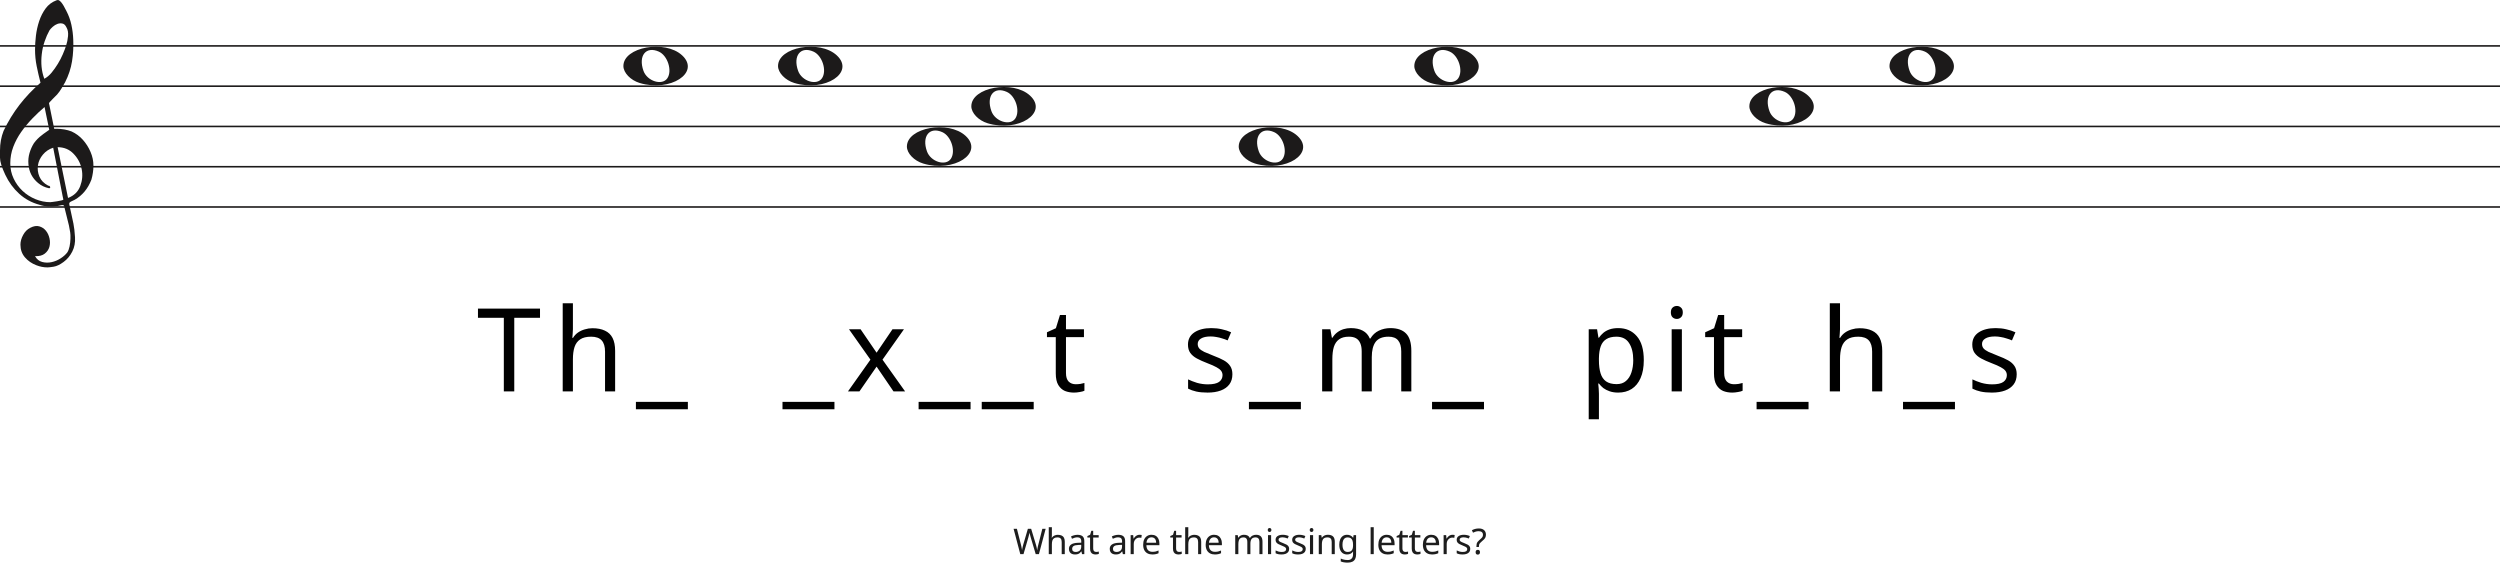
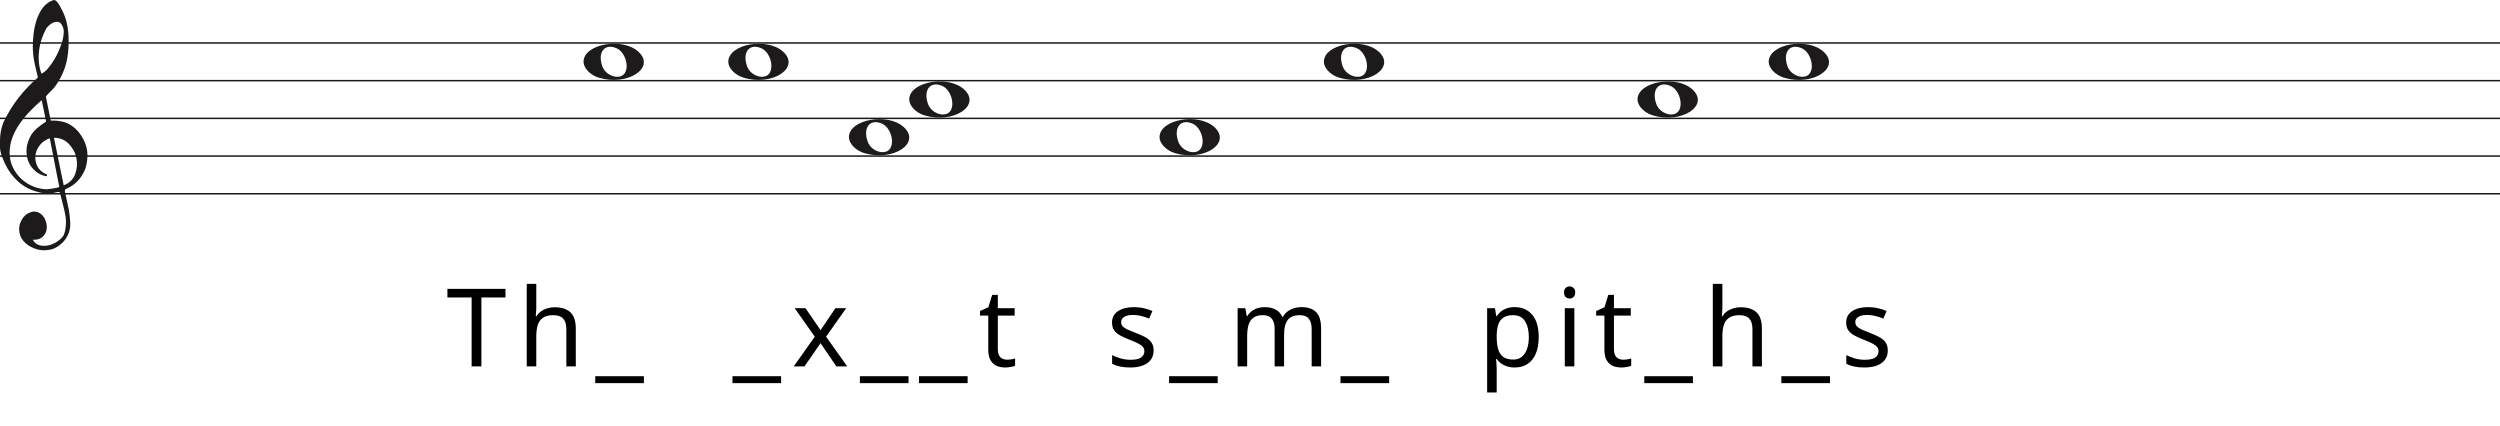
- <svg xmlns="http://www.w3.org/2000/svg" width="1552" height="350" viewBox="0 0 1552 350" fill="none">
-   <line y1="28.5" x2="1552" y2="28.5" stroke="#1C1A1A" />
-   <line y1="53.5" x2="1552" y2="53.5" stroke="#1C1A1A" />
-   <line y1="78.5" x2="1552" y2="78.5" stroke="#1C1A1A" />
-   <line y1="103.5" x2="1552" y2="103.5" stroke="#1C1A1A" />
-   <line y1="128.5" x2="1552" y2="128.5" stroke="#1C1A1A" />
+ <svg xmlns="http://www.w3.org/2000/svg" width="1658" height="282" viewBox="0 0 1658 282" fill="none">
+   <line y1="28.5" x2="1658" y2="28.5" stroke="#1C1A1A" />
+   <line y1="53.5" x2="1658" y2="53.5" stroke="#1C1A1A" />
+   <line y1="78.5" x2="1658" y2="78.5" stroke="#1C1A1A" />
+   <line y1="103.5" x2="1658" y2="103.5" stroke="#1C1A1A" />
+   <line y1="128.5" x2="1658" y2="128.5" stroke="#1C1A1A" />
  <path d="M33.02 91.694C30.445 92.54 28.317 93.969 26.636 95.981C24.955 97.991 23.93 100.188 23.562 102.57C23.195 104.951 23.497 107.306 24.469 109.635C25.441 111.964 27.266 113.843 29.946 115.272C30.576 115.272 30.97 115.537 31.128 116.066C31.285 116.595 31.049 116.859 30.419 116.859C27.844 116.33 25.585 115.245 23.641 113.605C20.016 110.588 18.02 106.698 17.652 101.935C17.442 99.553 17.665 97.251 18.322 95.028C18.979 92.805 19.885 90.767 21.041 88.914C22.459 86.957 24.14 85.263 26.084 83.834C26.189 83.728 26.491 83.49 26.991 83.12C27.49 82.749 27.976 82.405 28.448 82.088C28.921 81.77 29.63 81.267 30.576 80.579L27.66 66.448C25.086 68.618 22.538 71.012 20.016 73.632C17.495 76.252 15.209 79.018 13.16 81.928C11.111 84.84 9.47 87.923 8.235 91.178C7 94.433 6.383 97.859 6.383 101.459C6.383 104.793 7.079 107.929 8.472 110.866C9.864 113.803 11.716 116.357 14.027 118.526C16.339 120.696 19.005 122.403 22.026 123.648C25.047 124.891 28.107 125.513 31.207 125.513C31.312 125.513 31.797 125.46 32.664 125.354C33.532 125.249 34.451 125.116 35.422 124.957C36.395 124.799 37.288 124.626 38.102 124.441C38.916 124.256 39.324 124.057 39.324 123.846L38.85 121.623C36.802 111.197 34.857 101.22 33.02 91.694ZM35.777 91.376L42.239 122.893C45.97 121.464 48.491 119.016 49.804 115.55C51.118 112.083 51.419 108.564 50.71 104.991C50.001 101.419 48.334 98.256 45.706 95.504C43.08 92.751 39.77 91.376 35.777 91.376ZM27.503 48.903C29.131 48.056 30.642 46.786 32.034 45.092C33.426 43.399 34.713 41.586 35.896 39.654C37.077 37.723 38.102 35.751 38.969 33.739C39.836 31.729 40.532 29.903 41.057 28.262C41.635 26.516 42.029 24.557 42.239 22.387C42.449 20.217 42.108 18.392 41.215 16.909C40.585 15.587 39.757 14.819 38.733 14.607C37.708 14.396 36.683 14.475 35.659 14.845C34.635 15.216 33.663 15.811 32.743 16.632C31.824 17.452 31.154 18.18 30.734 18.815C29.578 20.879 28.566 23.181 27.7 25.722C26.833 28.262 26.242 30.895 25.927 33.621C25.611 36.346 25.572 38.966 25.808 41.481C26.045 43.994 26.61 46.469 27.503 48.903ZM25.139 51.364C24.245 47.871 23.457 44.444 22.774 41.083C22.091 37.723 21.75 34.269 21.75 30.723C21.75 28.13 21.934 25.285 22.302 22.189C22.669 19.093 23.339 16.076 24.311 13.138C25.283 10.201 26.623 7.568 28.33 5.24C30.038 2.91 32.309 1.217 35.147 0.158C35.409 0.053 35.672 0 35.934 0C36.302 0 36.736 0.211 37.235 0.635C37.734 1.058 38.26 1.68 38.811 2.501C39.362 3.321 39.849 4.168 40.269 5.041C40.689 5.914 41.004 6.51 41.215 6.828C42.633 9.527 43.67 12.398 44.328 15.441C44.984 18.484 45.365 21.514 45.471 24.53C45.68 29.083 45.431 33.581 44.722 38.027C44.013 42.472 42.581 46.813 40.426 51.046C39.691 52.317 38.943 53.6 38.181 54.897C37.419 56.194 36.513 57.45 35.462 58.667C35.252 58.88 34.871 59.264 34.319 59.819C33.767 60.375 33.203 60.944 32.625 61.526C32.047 62.108 31.535 62.651 31.088 63.153C30.642 63.656 30.419 63.96 30.419 64.067L33.649 79.944C33.67 80.048 35.265 79.944 35.265 79.944C38.348 79.983 41.612 80.486 44.446 81.611C47.178 82.881 49.529 84.627 51.499 86.851C53.469 89.074 55.044 91.574 56.227 94.353C57.409 97.132 58 99.95 58 102.808C58 105.665 57.579 108.577 56.739 111.54C54.585 117.151 51.144 121.305 46.416 124.004C45.89 124.322 45.141 124.68 44.17 125.076C43.198 125.473 42.817 126.095 43.027 126.942C44.288 132.708 45.141 136.676 45.589 138.85C46.035 141.024 46.364 143.829 46.573 147.265C46.783 150.551 46.218 153.507 44.879 156.152C43.539 158.807 41.74 160.961 39.481 162.624C37.222 164.297 35.16 165.269 33.295 165.569C31.429 165.86 30.155 166 29.473 166C27.109 166 24.797 165.549 22.538 164.648C19.754 163.596 17.416 161.983 15.524 159.809C13.633 157.635 12.688 154.99 12.688 151.874C12.688 149.91 13.252 147.897 14.382 145.833C15.511 143.769 16.995 142.286 18.834 141.395C20.883 140.333 22.735 140.042 24.39 140.513C26.045 140.994 27.411 141.895 28.488 143.218C29.565 144.54 30.314 146.143 30.734 148.017C31.154 149.9 31.128 151.653 30.655 153.297C30.182 154.94 29.224 156.332 27.779 157.464C26.334 158.606 24.324 159.117 21.75 159.017C22.801 160.921 24.272 162.123 26.163 162.624C28.054 163.135 29.998 163.165 31.994 162.744C33.991 162.323 35.869 161.542 37.629 160.4C39.389 159.268 40.769 158.035 41.766 156.713C42.397 155.761 42.87 154.519 43.185 152.986C43.5 151.443 43.684 149.85 43.736 148.177C43.789 146.514 43.736 145.212 43.579 144.29C43.421 143.358 43.158 141.915 42.79 139.962C41.215 133.56 40.217 129.533 39.796 127.89C39.586 127.366 39.021 127.193 38.102 127.379C37.182 127.564 36.408 127.736 35.777 127.89C31.259 128.481 27.477 128.21 24.429 127.101C19.701 125.831 15.538 123.568 11.939 120.313C8.34 117.058 5.451 113.115 3.27 108.484C1.09 103.853 0 100.334 0 97.925C0 95.518 0 93.996 0 93.361C0 89.074 0.736 85.051 2.207 81.293C4.991 75.418 8.288 70.02 12.097 65.098C15.905 60.176 20.253 55.598 25.139 51.364Z" fill="#1C1A1A" />
  <path d="M397.097 51.514C391.453 49.805 387 45.161 387 40.984C387 29.16 412.813 24.481 423.473 34.373C435 45.069 416.188 57.295 397.097 51.514H397.097ZM414.315 48.544C417.455 43.829 414.453 34.486 409.013 32.048C401.025 28.467 396.129 34.569 399.456 43.959C401.757 50.453 411.119 53.343 414.315 48.544Z" fill="#1C1A1A" />
  <path d="M573.097 101.514C567.453 99.805 563 95.161 563 90.984C563 79.16 588.813 74.481 599.473 84.373C611 95.069 592.188 107.295 573.097 101.514H573.097ZM590.315 98.544C593.455 93.829 590.453 84.486 585.013 82.048C577.025 78.467 572.129 84.569 575.456 93.959C577.757 100.453 587.119 103.343 590.315 98.544Z" fill="#1C1A1A" />
  <path d="M779.097 101.514C773.453 99.805 769 95.161 769 90.984C769 79.16 794.813 74.481 805.473 84.373C817 95.069 798.188 107.295 779.097 101.514H779.097ZM796.315 98.544C799.455 93.829 796.453 84.486 791.013 82.048C783.025 78.467 778.129 84.569 781.456 93.959C783.757 100.453 793.119 103.343 796.315 98.544Z" fill="#1C1A1A" />
  <path d="M613.097 76.514C607.453 74.805 603 70.161 603 65.984C603 54.16 628.813 49.481 639.473 59.373C651 70.069 632.188 82.295 613.097 76.514H613.097ZM630.315 73.544C633.455 68.829 630.453 59.486 625.013 57.048C617.025 53.467 612.129 59.569 615.456 68.959C617.757 75.453 627.119 78.343 630.315 73.544Z" fill="#1C1A1A" />
  <path d="M1096.1 76.514C1090.45 74.805 1086 70.161 1086 65.984C1086 54.16 1111.81 49.481 1122.47 59.373C1134 70.069 1115.19 82.295 1096.1 76.514H1096.1ZM1113.31 73.544C1116.46 68.829 1113.45 59.486 1108.01 57.048C1100.02 53.467 1095.13 59.569 1098.46 68.959C1100.76 75.453 1110.12 78.343 1113.31 73.544Z" fill="#1C1A1A" />
  <path d="M493.097 51.514C487.453 49.805 483 45.161 483 40.984C483 29.16 508.813 24.481 519.473 34.373C531 45.069 512.188 57.295 493.097 51.514H493.097ZM510.315 48.544C513.455 43.829 510.453 34.486 505.013 32.048C497.025 28.467 492.129 34.569 495.456 43.959C497.757 50.453 507.119 53.343 510.315 48.544Z" fill="#1C1A1A" />
  <path d="M888.097 51.514C882.453 49.805 878 45.161 878 40.984C878 29.16 903.813 24.481 914.473 34.373C926 45.069 907.188 57.295 888.097 51.514H888.097ZM905.315 48.544C908.455 43.829 905.453 34.486 900.013 32.048C892.025 28.467 887.129 34.569 890.456 43.959C892.757 50.453 902.119 53.343 905.315 48.544Z" fill="#1C1A1A" />
  <path d="M1183.1 51.514C1177.45 49.805 1173 45.161 1173 40.984C1173 29.16 1198.81 24.481 1209.47 34.373C1221 45.069 1202.19 57.295 1183.1 51.514H1183.1ZM1200.31 48.544C1203.46 43.829 1200.45 34.486 1195.01 32.048C1187.02 28.467 1182.13 34.569 1185.46 43.959C1187.76 50.453 1197.12 53.343 1200.31 48.544Z" fill="#1C1A1A" />
  <path d="M319.256 243H312.776V197.28H296.72V191.592H335.24V197.28H319.256V243ZM355.664 204.336C355.664 205.248 355.616 206.184 355.52 207.144C355.472 208.104 355.4 208.968 355.304 209.736H355.736C356.552 208.392 357.584 207.288 358.832 206.424C360.08 205.56 361.472 204.912 363.008 204.48C364.544 204 366.128 203.76 367.76 203.76C370.88 203.76 373.472 204.264 375.536 205.272C377.648 206.232 379.232 207.744 380.288 209.808C381.344 211.872 381.872 214.56 381.872 217.872V243H375.608V218.304C375.608 215.184 374.912 212.856 373.52 211.32C372.128 209.784 369.944 209.016 366.968 209.016C364.088 209.016 361.832 209.568 360.2 210.672C358.568 211.728 357.392 213.312 356.672 215.424C356 217.488 355.664 220.032 355.664 223.056V243H349.328V188.28H355.664V204.336ZM427.028 254.088H394.772V249.48H427.028V254.088ZM518.026 254.088H485.77V249.48H518.026V254.088ZM540.37 223.272L527.05 204.408H534.25L544.186 218.952L554.05 204.408H561.178L547.858 223.272L561.898 243H554.698L544.186 227.592L533.53 243H526.402L540.37 223.272ZM602.528 254.088H570.272V249.48H602.528V254.088ZM641.72 254.088H609.464V249.48H641.72V254.088ZM667.808 238.536C668.768 238.536 669.752 238.464 670.76 238.32C671.768 238.128 672.584 237.936 673.208 237.744V242.568C672.536 242.904 671.576 243.168 670.328 243.36C669.08 243.6 667.88 243.72 666.728 243.72C664.712 243.72 662.84 243.384 661.112 242.712C659.432 241.992 658.064 240.768 657.008 239.04C655.952 237.312 655.424 234.888 655.424 231.768V209.304H649.952V206.28L655.496 203.76L658.016 195.552H661.76V204.408H672.92V209.304H661.76V231.624C661.76 233.976 662.312 235.728 663.416 236.88C664.568 237.984 666.032 238.536 667.808 238.536ZM765.07 232.344C765.07 234.84 764.446 236.928 763.198 238.608C761.95 240.288 760.174 241.56 757.87 242.424C755.566 243.288 752.83 243.72 749.662 243.72C746.974 243.72 744.646 243.504 742.678 243.072C740.758 242.64 739.054 242.04 737.566 241.272V235.512C739.102 236.28 740.95 237 743.11 237.672C745.318 238.296 747.55 238.608 749.806 238.608C753.022 238.608 755.35 238.104 756.79 237.096C758.23 236.04 758.95 234.648 758.95 232.92C758.95 231.96 758.686 231.096 758.158 230.328C757.63 229.56 756.67 228.792 755.278 228.024C753.934 227.256 751.99 226.392 749.446 225.432C746.95 224.472 744.814 223.512 743.038 222.552C741.262 221.592 739.894 220.44 738.934 219.096C737.974 217.752 737.494 216.024 737.494 213.912C737.494 210.648 738.814 208.128 741.454 206.352C744.142 204.576 747.646 203.688 751.966 203.688C754.318 203.688 756.502 203.928 758.518 204.408C760.582 204.84 762.502 205.464 764.278 206.28L762.118 211.32C761.062 210.84 759.934 210.432 758.734 210.096C757.582 209.712 756.406 209.424 755.206 209.232C754.006 208.992 752.782 208.872 751.534 208.872C748.942 208.872 746.95 209.304 745.558 210.168C744.214 210.984 743.542 212.112 743.542 213.552C743.542 214.608 743.854 215.52 744.478 216.288C745.102 217.008 746.134 217.728 747.574 218.448C749.062 219.12 751.03 219.936 753.478 220.896C755.926 221.808 758.014 222.744 759.742 223.704C761.47 224.664 762.79 225.84 763.702 227.232C764.614 228.576 765.07 230.28 765.07 232.344ZM807.587 254.088H775.331V249.48H807.587V254.088ZM863.123 203.688C867.491 203.688 870.755 204.816 872.915 207.072C875.075 209.28 876.155 212.88 876.155 217.872V243H869.891V218.16C869.891 215.136 869.243 212.856 867.947 211.32C866.699 209.784 864.731 209.016 862.043 209.016C858.299 209.016 855.611 210.096 853.979 212.256C852.395 214.416 851.603 217.56 851.603 221.688V243H845.339V218.16C845.339 216.144 845.051 214.464 844.475 213.12C843.899 211.728 843.035 210.696 841.883 210.024C840.731 209.352 839.243 209.016 837.419 209.016C834.827 209.016 832.787 209.568 831.299 210.672C829.811 211.728 828.731 213.288 828.059 215.352C827.435 217.416 827.123 219.96 827.123 222.984V243H820.787V204.408H825.899L826.835 209.664H827.195C828.011 208.32 828.995 207.216 830.147 206.352C831.347 205.44 832.667 204.768 834.107 204.336C835.547 203.904 837.035 203.688 838.571 203.688C841.547 203.688 844.019 204.216 845.987 205.272C848.003 206.328 849.467 207.96 850.379 210.168H850.739C852.035 207.96 853.787 206.328 855.995 205.272C858.251 204.216 860.627 203.688 863.123 203.688ZM921.268 254.088H889.012V249.48H921.268V254.088ZM1004.63 203.688C1009.39 203.688 1013.2 205.344 1016.08 208.656C1019.01 211.968 1020.47 216.96 1020.47 223.632C1020.47 228 1019.8 231.696 1018.46 234.72C1017.16 237.696 1015.31 239.952 1012.91 241.488C1010.56 242.976 1007.78 243.72 1004.56 243.72C1002.59 243.72 1000.84 243.456 999.307 242.928C997.771 242.4 996.451 241.728 995.347 240.912C994.291 240.048 993.379 239.112 992.611 238.104H992.179C992.275 238.92 992.371 239.952 992.467 241.2C992.563 242.448 992.611 243.528 992.611 244.44V260.28H986.275V204.408H991.459L992.323 209.664H992.611C993.379 208.56 994.291 207.552 995.347 206.64C996.451 205.728 997.747 205.008 999.235 204.48C1000.77 203.952 1002.57 203.688 1004.63 203.688ZM1003.48 209.016C1000.89 209.016 998.803 209.52 997.219 210.528C995.635 211.488 994.483 212.952 993.763 214.92C993.043 216.888 992.659 219.384 992.611 222.408V223.632C992.611 226.8 992.947 229.488 993.619 231.696C994.291 233.904 995.419 235.584 997.003 236.736C998.635 237.888 1000.84 238.464 1003.63 238.464C1005.98 238.464 1007.9 237.816 1009.39 236.52C1010.92 235.224 1012.05 233.472 1012.77 231.264C1013.54 229.008 1013.92 226.44 1013.92 223.56C1013.92 219.144 1013.06 215.616 1011.33 212.976C1009.65 210.336 1007.03 209.016 1003.48 209.016ZM1044.11 204.408V243H1037.77V204.408H1044.11ZM1041.01 189.936C1041.97 189.936 1042.81 190.272 1043.53 190.944C1044.3 191.568 1044.68 192.576 1044.68 193.968C1044.68 195.312 1044.3 196.32 1043.53 196.992C1042.81 197.664 1041.97 198 1041.01 198C1039.96 198 1039.07 197.664 1038.35 196.992C1037.63 196.32 1037.27 195.312 1037.27 193.968C1037.27 192.576 1037.63 191.568 1038.35 190.944C1039.07 190.272 1039.96 189.936 1041.01 189.936ZM1076.42 238.536C1077.38 238.536 1078.37 238.464 1079.37 238.32C1080.38 238.128 1081.2 237.936 1081.82 237.744V242.568C1081.15 242.904 1080.19 243.168 1078.94 243.36C1077.69 243.6 1076.49 243.72 1075.34 243.72C1073.33 243.72 1071.45 243.384 1069.73 242.712C1068.05 241.992 1066.68 240.768 1065.62 239.04C1064.57 237.312 1064.04 234.888 1064.04 231.768V209.304H1058.57V206.28L1064.11 203.76L1066.63 195.552H1070.37V204.408H1081.53V209.304H1070.37V231.624C1070.37 233.976 1070.93 235.728 1072.03 236.88C1073.18 237.984 1074.65 238.536 1076.42 238.536ZM1122.74 254.088H1090.49V249.48H1122.74V254.088ZM1142.28 204.336C1142.28 205.248 1142.23 206.184 1142.13 207.144C1142.09 208.104 1142.01 208.968 1141.92 209.736H1142.35C1143.17 208.392 1144.2 207.288 1145.45 206.424C1146.69 205.56 1148.09 204.912 1149.62 204.48C1151.16 204 1152.74 203.76 1154.37 203.76C1157.49 203.76 1160.09 204.264 1162.15 205.272C1164.26 206.232 1165.85 207.744 1166.9 209.808C1167.96 211.872 1168.49 214.56 1168.49 217.872V243H1162.22V218.304C1162.22 215.184 1161.53 212.856 1160.13 211.32C1158.74 209.784 1156.56 209.016 1153.58 209.016C1150.7 209.016 1148.45 209.568 1146.81 210.672C1145.18 211.728 1144.01 213.312 1143.29 215.424C1142.61 217.488 1142.28 220.032 1142.28 223.056V243H1135.94V188.28H1142.28V204.336ZM1213.64 254.088H1181.39V249.48H1213.64V254.088ZM1251.97 232.344C1251.97 234.84 1251.35 236.928 1250.1 238.608C1248.85 240.288 1247.07 241.56 1244.77 242.424C1242.47 243.288 1239.73 243.72 1236.56 243.72C1233.87 243.72 1231.55 243.504 1229.58 243.072C1227.66 242.64 1225.95 242.04 1224.47 241.272V235.512C1226 236.28 1227.85 237 1230.01 237.672C1232.22 238.296 1234.45 238.608 1236.71 238.608C1239.92 238.608 1242.25 238.104 1243.69 237.096C1245.13 236.04 1245.85 234.648 1245.85 232.92C1245.85 231.96 1245.59 231.096 1245.06 230.328C1244.53 229.56 1243.57 228.792 1242.18 228.024C1240.83 227.256 1238.89 226.392 1236.35 225.432C1233.85 224.472 1231.71 223.512 1229.94 222.552C1228.16 221.592 1226.79 220.44 1225.83 219.096C1224.87 217.752 1224.39 216.024 1224.39 213.912C1224.39 210.648 1225.71 208.128 1228.35 206.352C1231.04 204.576 1234.55 203.688 1238.87 203.688C1241.22 203.688 1243.4 203.928 1245.42 204.408C1247.48 204.84 1249.4 205.464 1251.18 206.28L1249.02 211.32C1247.96 210.84 1246.83 210.432 1245.63 210.096C1244.48 209.712 1243.31 209.424 1242.11 209.232C1240.91 208.992 1239.68 208.872 1238.43 208.872C1235.84 208.872 1233.85 209.304 1232.46 210.168C1231.11 210.984 1230.44 212.112 1230.44 213.552C1230.44 214.608 1230.75 215.52 1231.38 216.288C1232 217.008 1233.03 217.728 1234.47 218.448C1235.96 219.12 1237.93 219.936 1240.38 220.896C1242.83 221.808 1244.91 222.744 1246.64 223.704C1248.37 224.664 1249.69 225.84 1250.6 227.232C1251.51 228.576 1251.97 230.28 1251.97 232.344Z" fill="black" />
-   <path d="M649.143 328.292L644.963 344H642.961L639.903 333.704C639.815 333.396 639.727 333.081 639.639 332.758C639.551 332.435 639.47 332.127 639.397 331.834C639.323 331.541 639.257 331.291 639.199 331.086C639.155 330.866 639.125 330.705 639.111 330.602C639.096 330.705 639.067 330.866 639.023 331.086C638.993 331.291 638.942 331.541 638.869 331.834C638.795 332.127 638.715 332.443 638.627 332.78C638.553 333.103 638.465 333.433 638.363 333.77L635.393 344H633.391L629.233 328.292H631.301L633.743 337.884C633.831 338.221 633.911 338.559 633.985 338.896C634.058 339.219 634.124 339.541 634.183 339.864C634.256 340.172 634.315 340.473 634.359 340.766C634.403 341.059 634.447 341.345 634.491 341.624C634.535 341.331 634.579 341.03 634.623 340.722C634.681 340.414 634.747 340.099 634.821 339.776C634.894 339.439 634.975 339.101 635.063 338.764C635.151 338.427 635.239 338.097 635.327 337.774L638.099 328.292H640.145L643.027 337.84C643.129 338.177 643.225 338.522 643.313 338.874C643.401 339.211 643.481 339.541 643.555 339.864C643.628 340.187 643.687 340.502 643.731 340.81C643.789 341.103 643.841 341.375 643.885 341.624C643.929 341.257 643.987 340.876 644.061 340.48C644.134 340.069 644.222 339.644 644.325 339.204C644.427 338.764 644.537 338.317 644.655 337.862L647.075 328.292H649.143ZM653.008 332.186C653.008 332.465 652.993 332.751 652.964 333.044C652.949 333.337 652.927 333.601 652.898 333.836H653.03C653.279 333.425 653.594 333.088 653.976 332.824C654.357 332.56 654.782 332.362 655.252 332.23C655.721 332.083 656.205 332.01 656.704 332.01C657.657 332.01 658.449 332.164 659.08 332.472C659.725 332.765 660.209 333.227 660.532 333.858C660.854 334.489 661.016 335.31 661.016 336.322V344H659.102V336.454C659.102 335.501 658.889 334.789 658.464 334.32C658.038 333.851 657.371 333.616 656.462 333.616C655.582 333.616 654.892 333.785 654.394 334.122C653.895 334.445 653.536 334.929 653.316 335.574C653.11 336.205 653.008 336.982 653.008 337.906V344H651.072V327.28H653.008V332.186ZM668.917 332.01C670.355 332.01 671.418 332.325 672.107 332.956C672.797 333.587 673.141 334.591 673.141 335.97V344H671.733L671.359 342.328H671.271C670.934 342.753 670.582 343.113 670.215 343.406C669.863 343.685 669.453 343.89 668.983 344.022C668.529 344.154 667.971 344.22 667.311 344.22C666.607 344.22 665.969 344.095 665.397 343.846C664.84 343.597 664.4 343.215 664.077 342.702C663.755 342.174 663.593 341.514 663.593 340.722C663.593 339.549 664.055 338.647 664.979 338.016C665.903 337.371 667.326 337.019 669.247 336.96L671.249 336.894V336.19C671.249 335.207 671.037 334.525 670.611 334.144C670.186 333.763 669.585 333.572 668.807 333.572C668.191 333.572 667.605 333.667 667.047 333.858C666.49 334.034 665.969 334.239 665.485 334.474L664.891 333.022C665.405 332.743 666.013 332.509 666.717 332.318C667.421 332.113 668.155 332.01 668.917 332.01ZM669.489 338.302C668.023 338.361 667.003 338.595 666.431 339.006C665.874 339.417 665.595 339.996 665.595 340.744C665.595 341.404 665.793 341.888 666.189 342.196C666.6 342.504 667.121 342.658 667.751 342.658C668.749 342.658 669.577 342.387 670.237 341.844C670.897 341.287 671.227 340.436 671.227 339.292V338.236L669.489 338.302ZM680.501 342.636C680.795 342.636 681.095 342.614 681.403 342.57C681.711 342.511 681.961 342.453 682.151 342.394V343.868C681.946 343.971 681.653 344.051 681.271 344.11C680.89 344.183 680.523 344.22 680.171 344.22C679.555 344.22 678.983 344.117 678.455 343.912C677.942 343.692 677.524 343.318 677.201 342.79C676.879 342.262 676.717 341.521 676.717 340.568V333.704H675.045V332.78L676.739 332.01L677.509 329.502H678.653V332.208H682.063V333.704H678.653V340.524C678.653 341.243 678.822 341.778 679.159 342.13C679.511 342.467 679.959 342.636 680.501 342.636ZM694.254 332.01C695.691 332.01 696.754 332.325 697.444 332.956C698.133 333.587 698.478 334.591 698.478 335.97V344H697.07L696.696 342.328H696.608C696.27 342.753 695.918 343.113 695.552 343.406C695.2 343.685 694.789 343.89 694.32 344.022C693.865 344.154 693.308 344.22 692.648 344.22C691.944 344.22 691.306 344.095 690.734 343.846C690.176 343.597 689.736 343.215 689.414 342.702C689.091 342.174 688.93 341.514 688.93 340.722C688.93 339.549 689.392 338.647 690.316 338.016C691.24 337.371 692.662 337.019 694.584 336.96L696.586 336.894V336.19C696.586 335.207 696.373 334.525 695.948 334.144C695.522 333.763 694.921 333.572 694.144 333.572C693.528 333.572 692.941 333.667 692.384 333.858C691.826 334.034 691.306 334.239 690.822 334.474L690.228 333.022C690.741 332.743 691.35 332.509 692.054 332.318C692.758 332.113 693.491 332.01 694.254 332.01ZM694.826 338.302C693.359 338.361 692.34 338.595 691.768 339.006C691.21 339.417 690.932 339.996 690.932 340.744C690.932 341.404 691.13 341.888 691.526 342.196C691.936 342.504 692.457 342.658 693.088 342.658C694.085 342.658 694.914 342.387 695.574 341.844C696.234 341.287 696.564 340.436 696.564 339.292V338.236L694.826 338.302ZM707.4 331.988C707.62 331.988 707.854 332.003 708.104 332.032C708.368 332.047 708.595 332.076 708.786 332.12L708.544 333.902C708.353 333.858 708.14 333.821 707.906 333.792C707.686 333.763 707.473 333.748 707.268 333.748C706.813 333.748 706.38 333.843 705.97 334.034C705.559 334.225 705.192 334.496 704.87 334.848C704.547 335.185 704.29 335.596 704.1 336.08C703.924 336.564 703.836 337.107 703.836 337.708V344H701.9V332.208H703.484L703.704 334.364H703.792C704.041 333.924 704.342 333.528 704.694 333.176C705.046 332.809 705.449 332.523 705.904 332.318C706.358 332.098 706.857 331.988 707.4 331.988ZM714.892 331.988C715.904 331.988 716.769 332.208 717.488 332.648C718.221 333.088 718.778 333.711 719.16 334.518C719.556 335.31 719.754 336.241 719.754 337.312V338.478H711.68C711.709 339.813 712.046 340.832 712.692 341.536C713.352 342.225 714.268 342.57 715.442 342.57C716.19 342.57 716.85 342.504 717.422 342.372C718.008 342.225 718.61 342.02 719.226 341.756V343.45C718.624 343.714 718.03 343.905 717.444 344.022C716.857 344.154 716.16 344.22 715.354 344.22C714.239 344.22 713.249 343.993 712.384 343.538C711.533 343.083 710.866 342.409 710.382 341.514C709.912 340.605 709.678 339.497 709.678 338.192C709.678 336.901 709.89 335.794 710.316 334.87C710.756 333.946 711.364 333.235 712.142 332.736C712.934 332.237 713.85 331.988 714.892 331.988ZM714.87 333.572C713.946 333.572 713.212 333.873 712.67 334.474C712.142 335.061 711.826 335.882 711.724 336.938H717.73C717.73 336.263 717.627 335.677 717.422 335.178C717.216 334.679 716.901 334.291 716.476 334.012C716.065 333.719 715.53 333.572 714.87 333.572ZM731.969 342.636C732.262 342.636 732.563 342.614 732.871 342.57C733.179 342.511 733.428 342.453 733.619 342.394V343.868C733.413 343.971 733.12 344.051 732.739 344.11C732.357 344.183 731.991 344.22 731.639 344.22C731.023 344.22 730.451 344.117 729.923 343.912C729.409 343.692 728.991 343.318 728.669 342.79C728.346 342.262 728.185 341.521 728.185 340.568V333.704H726.513V332.78L728.207 332.01L728.977 329.502H730.121V332.208H733.531V333.704H730.121V340.524C730.121 341.243 730.289 341.778 730.627 342.13C730.979 342.467 731.426 342.636 731.969 342.636ZM737.696 332.186C737.696 332.465 737.681 332.751 737.652 333.044C737.637 333.337 737.615 333.601 737.586 333.836H737.718C737.967 333.425 738.282 333.088 738.664 332.824C739.045 332.56 739.47 332.362 739.94 332.23C740.409 332.083 740.893 332.01 741.392 332.01C742.345 332.01 743.137 332.164 743.768 332.472C744.413 332.765 744.897 333.227 745.22 333.858C745.542 334.489 745.704 335.31 745.704 336.322V344H743.79V336.454C743.79 335.501 743.577 334.789 743.152 334.32C742.726 333.851 742.059 333.616 741.15 333.616C740.27 333.616 739.58 333.785 739.082 334.122C738.583 334.445 738.224 334.929 738.004 335.574C737.798 336.205 737.696 336.982 737.696 337.906V344H735.76V327.28H737.696V332.186ZM753.693 331.988C754.705 331.988 755.571 332.208 756.289 332.648C757.023 333.088 757.58 333.711 757.961 334.518C758.357 335.31 758.555 336.241 758.555 337.312V338.478H750.481C750.511 339.813 750.848 340.832 751.493 341.536C752.153 342.225 753.07 342.57 754.243 342.57C754.991 342.57 755.651 342.504 756.223 342.372C756.81 342.225 757.411 342.02 758.027 341.756V343.45C757.426 343.714 756.832 343.905 756.245 344.022C755.659 344.154 754.962 344.22 754.155 344.22C753.041 344.22 752.051 343.993 751.185 343.538C750.335 343.083 749.667 342.409 749.183 341.514C748.714 340.605 748.479 339.497 748.479 338.192C748.479 336.901 748.692 335.794 749.117 334.87C749.557 333.946 750.166 333.235 750.943 332.736C751.735 332.237 752.652 331.988 753.693 331.988ZM753.671 333.572C752.747 333.572 752.014 333.873 751.471 334.474C750.943 335.061 750.628 335.882 750.525 336.938H756.531C756.531 336.263 756.429 335.677 756.223 335.178C756.018 334.679 755.703 334.291 755.277 334.012C754.867 333.719 754.331 333.572 753.671 333.572ZM779.768 331.988C781.103 331.988 782.1 332.333 782.76 333.022C783.42 333.697 783.75 334.797 783.75 336.322V344H781.836V336.41C781.836 335.486 781.638 334.789 781.242 334.32C780.861 333.851 780.26 333.616 779.438 333.616C778.294 333.616 777.473 333.946 776.974 334.606C776.49 335.266 776.248 336.227 776.248 337.488V344H774.334V336.41C774.334 335.794 774.246 335.281 774.07 334.87C773.894 334.445 773.63 334.129 773.278 333.924C772.926 333.719 772.472 333.616 771.914 333.616C771.122 333.616 770.499 333.785 770.044 334.122C769.59 334.445 769.26 334.921 769.054 335.552C768.864 336.183 768.768 336.96 768.768 337.884V344H766.832V332.208H768.394L768.68 333.814H768.79C769.04 333.403 769.34 333.066 769.692 332.802C770.059 332.523 770.462 332.318 770.902 332.186C771.342 332.054 771.797 331.988 772.266 331.988C773.176 331.988 773.931 332.149 774.532 332.472C775.148 332.795 775.596 333.293 775.874 333.968H775.984C776.38 333.293 776.916 332.795 777.59 332.472C778.28 332.149 779.006 331.988 779.768 331.988ZM789.109 332.208V344H787.173V332.208H789.109ZM788.163 327.786C788.456 327.786 788.713 327.889 788.933 328.094C789.167 328.285 789.285 328.593 789.285 329.018C789.285 329.429 789.167 329.737 788.933 329.942C788.713 330.147 788.456 330.25 788.163 330.25C787.84 330.25 787.569 330.147 787.349 329.942C787.129 329.737 787.019 329.429 787.019 329.018C787.019 328.593 787.129 328.285 787.349 328.094C787.569 327.889 787.84 327.786 788.163 327.786ZM800.303 340.744C800.303 341.507 800.112 342.145 799.731 342.658C799.349 343.171 798.807 343.56 798.103 343.824C797.399 344.088 796.563 344.22 795.595 344.22C794.773 344.22 794.062 344.154 793.461 344.022C792.874 343.89 792.353 343.707 791.899 343.472V341.712C792.368 341.947 792.933 342.167 793.593 342.372C794.267 342.563 794.949 342.658 795.639 342.658C796.621 342.658 797.333 342.504 797.773 342.196C798.213 341.873 798.433 341.448 798.433 340.92C798.433 340.627 798.352 340.363 798.191 340.128C798.029 339.893 797.736 339.659 797.311 339.424C796.9 339.189 796.306 338.925 795.529 338.632C794.766 338.339 794.113 338.045 793.571 337.752C793.028 337.459 792.61 337.107 792.317 336.696C792.023 336.285 791.877 335.757 791.877 335.112C791.877 334.115 792.28 333.345 793.087 332.802C793.908 332.259 794.979 331.988 796.299 331.988C797.017 331.988 797.685 332.061 798.301 332.208C798.931 332.34 799.518 332.531 800.061 332.78L799.401 334.32C799.078 334.173 798.733 334.049 798.367 333.946C798.015 333.829 797.655 333.741 797.289 333.682C796.922 333.609 796.548 333.572 796.167 333.572C795.375 333.572 794.766 333.704 794.341 333.968C793.93 334.217 793.725 334.562 793.725 335.002C793.725 335.325 793.82 335.603 794.011 335.838C794.201 336.058 794.517 336.278 794.957 336.498C795.411 336.703 796.013 336.953 796.761 337.246C797.509 337.525 798.147 337.811 798.675 338.104C799.203 338.397 799.606 338.757 799.885 339.182C800.163 339.593 800.303 340.113 800.303 340.744ZM810.61 340.744C810.61 341.507 810.419 342.145 810.038 342.658C809.657 343.171 809.114 343.56 808.41 343.824C807.706 344.088 806.87 344.22 805.902 344.22C805.081 344.22 804.369 344.154 803.768 344.022C803.181 343.89 802.661 343.707 802.206 343.472V341.712C802.675 341.947 803.24 342.167 803.9 342.372C804.575 342.563 805.257 342.658 805.946 342.658C806.929 342.658 807.64 342.504 808.08 342.196C808.52 341.873 808.74 341.448 808.74 340.92C808.74 340.627 808.659 340.363 808.498 340.128C808.337 339.893 808.043 339.659 807.618 339.424C807.207 339.189 806.613 338.925 805.836 338.632C805.073 338.339 804.421 338.045 803.878 337.752C803.335 337.459 802.917 337.107 802.624 336.696C802.331 336.285 802.184 335.757 802.184 335.112C802.184 334.115 802.587 333.345 803.394 332.802C804.215 332.259 805.286 331.988 806.606 331.988C807.325 331.988 807.992 332.061 808.608 332.208C809.239 332.34 809.825 332.531 810.368 332.78L809.708 334.32C809.385 334.173 809.041 334.049 808.674 333.946C808.322 333.829 807.963 333.741 807.596 333.682C807.229 333.609 806.855 333.572 806.474 333.572C805.682 333.572 805.073 333.704 804.648 333.968C804.237 334.217 804.032 334.562 804.032 335.002C804.032 335.325 804.127 335.603 804.318 335.838C804.509 336.058 804.824 336.278 805.264 336.498C805.719 336.703 806.32 336.953 807.068 337.246C807.816 337.525 808.454 337.811 808.982 338.104C809.51 338.397 809.913 338.757 810.192 339.182C810.471 339.593 810.61 340.113 810.61 340.744ZM815.175 332.208V344H813.239V332.208H815.175ZM814.229 327.786C814.523 327.786 814.779 327.889 814.999 328.094C815.234 328.285 815.351 328.593 815.351 329.018C815.351 329.429 815.234 329.737 814.999 329.942C814.779 330.147 814.523 330.25 814.229 330.25C813.907 330.25 813.635 330.147 813.415 329.942C813.195 329.737 813.085 329.429 813.085 329.018C813.085 328.593 813.195 328.285 813.415 328.094C813.635 327.889 813.907 327.786 814.229 327.786ZM824.367 331.988C825.775 331.988 826.839 332.333 827.557 333.022C828.276 333.697 828.635 334.797 828.635 336.322V344H826.721V336.454C826.721 335.501 826.509 334.789 826.083 334.32C825.658 333.851 824.991 333.616 824.081 333.616C822.776 333.616 821.874 333.983 821.375 334.716C820.877 335.449 820.627 336.505 820.627 337.884V344H818.691V332.208H820.253L820.539 333.814H820.649C820.913 333.403 821.236 333.066 821.617 332.802C822.013 332.523 822.446 332.318 822.915 332.186C823.385 332.054 823.869 331.988 824.367 331.988ZM836.251 331.988C837.028 331.988 837.725 332.135 838.341 332.428C838.971 332.721 839.507 333.169 839.947 333.77H840.057L840.321 332.208H841.861V344.198C841.861 345.313 841.67 346.244 841.289 346.992C840.907 347.755 840.328 348.327 839.551 348.708C838.773 349.089 837.783 349.28 836.581 349.28C835.73 349.28 834.945 349.214 834.227 349.082C833.523 348.965 832.892 348.781 832.335 348.532V346.75C832.716 346.941 833.134 347.102 833.589 347.234C834.043 347.381 834.535 347.491 835.063 347.564C835.591 347.637 836.133 347.674 836.691 347.674C837.703 347.674 838.495 347.373 839.067 346.772C839.653 346.185 839.947 345.379 839.947 344.352V343.89C839.947 343.714 839.954 343.465 839.969 343.142C839.983 342.805 839.998 342.57 840.013 342.438H839.925C839.514 343.039 839.001 343.487 838.385 343.78C837.783 344.073 837.079 344.22 836.273 344.22C834.747 344.22 833.552 343.685 832.687 342.614C831.836 341.543 831.411 340.047 831.411 338.126C831.411 336.865 831.601 335.779 831.983 334.87C832.379 333.946 832.936 333.235 833.655 332.736C834.373 332.237 835.239 331.988 836.251 331.988ZM836.515 333.616C835.855 333.616 835.29 333.792 834.821 334.144C834.366 334.496 834.014 335.009 833.765 335.684C833.53 336.359 833.413 337.18 833.413 338.148C833.413 339.6 833.677 340.715 834.205 341.492C834.747 342.255 835.532 342.636 836.559 342.636C837.16 342.636 837.673 342.563 838.099 342.416C838.524 342.255 838.876 342.013 839.155 341.69C839.433 341.353 839.639 340.927 839.771 340.414C839.903 339.901 839.969 339.292 839.969 338.588V338.126C839.969 337.055 839.844 336.19 839.595 335.53C839.36 334.87 838.986 334.386 838.473 334.078C837.959 333.77 837.307 333.616 836.515 333.616ZM852.817 344H850.881V327.28H852.817V344ZM860.887 331.988C861.899 331.988 862.764 332.208 863.483 332.648C864.216 333.088 864.773 333.711 865.155 334.518C865.551 335.31 865.749 336.241 865.749 337.312V338.478H857.675C857.704 339.813 858.041 340.832 858.687 341.536C859.347 342.225 860.263 342.57 861.437 342.57C862.185 342.57 862.845 342.504 863.417 342.372C864.003 342.225 864.605 342.02 865.221 341.756V343.45C864.619 343.714 864.025 343.905 863.439 344.022C862.852 344.154 862.155 344.22 861.349 344.22C860.234 344.22 859.244 343.993 858.379 343.538C857.528 343.083 856.861 342.409 856.377 341.514C855.907 340.605 855.673 339.497 855.673 338.192C855.673 336.901 855.885 335.794 856.311 334.87C856.751 333.946 857.359 333.235 858.137 332.736C858.929 332.237 859.845 331.988 860.887 331.988ZM860.865 333.572C859.941 333.572 859.207 333.873 858.665 334.474C858.137 335.061 857.821 335.882 857.719 336.938H863.725C863.725 336.263 863.622 335.677 863.417 335.178C863.211 334.679 862.896 334.291 862.471 334.012C862.06 333.719 861.525 333.572 860.865 333.572ZM872.469 342.636C872.762 342.636 873.063 342.614 873.371 342.57C873.679 342.511 873.928 342.453 874.119 342.394V343.868C873.913 343.971 873.62 344.051 873.239 344.11C872.857 344.183 872.491 344.22 872.139 344.22C871.523 344.22 870.951 344.117 870.423 343.912C869.909 343.692 869.491 343.318 869.169 342.79C868.846 342.262 868.685 341.521 868.685 340.568V333.704H867.013V332.78L868.707 332.01L869.477 329.502H870.621V332.208H874.031V333.704H870.621V340.524C870.621 341.243 870.789 341.778 871.127 342.13C871.479 342.467 871.926 342.636 872.469 342.636ZM880.198 342.636C880.491 342.636 880.792 342.614 881.1 342.57C881.408 342.511 881.657 342.453 881.848 342.394V343.868C881.642 343.971 881.349 344.051 880.968 344.11C880.586 344.183 880.22 344.22 879.868 344.22C879.252 344.22 878.68 344.117 878.152 343.912C877.638 343.692 877.22 343.318 876.898 342.79C876.575 342.262 876.414 341.521 876.414 340.568V333.704H874.742V332.78L876.436 332.01L877.206 329.502H878.35V332.208H881.76V333.704H878.35V340.524C878.35 341.243 878.518 341.778 878.856 342.13C879.208 342.467 879.655 342.636 880.198 342.636ZM888.543 331.988C889.555 331.988 890.42 332.208 891.139 332.648C891.872 333.088 892.43 333.711 892.811 334.518C893.207 335.31 893.405 336.241 893.405 337.312V338.478H885.331C885.36 339.813 885.698 340.832 886.343 341.536C887.003 342.225 887.92 342.57 889.093 342.57C889.841 342.57 890.501 342.504 891.073 342.372C891.66 342.225 892.261 342.02 892.877 341.756V343.45C892.276 343.714 891.682 343.905 891.095 344.022C890.508 344.154 889.812 344.22 889.005 344.22C887.89 344.22 886.9 343.993 886.035 343.538C885.184 343.083 884.517 342.409 884.033 341.514C883.564 340.605 883.329 339.497 883.329 338.192C883.329 336.901 883.542 335.794 883.967 334.87C884.407 333.946 885.016 333.235 885.793 332.736C886.585 332.237 887.502 331.988 888.543 331.988ZM888.521 333.572C887.597 333.572 886.864 333.873 886.321 334.474C885.793 335.061 885.478 335.882 885.375 336.938H891.381C891.381 336.263 891.278 335.677 891.073 335.178C890.868 334.679 890.552 334.291 890.127 334.012C889.716 333.719 889.181 333.572 888.521 333.572ZM901.687 331.988C901.907 331.988 902.142 332.003 902.391 332.032C902.655 332.047 902.882 332.076 903.073 332.12L902.831 333.902C902.64 333.858 902.428 333.821 902.193 333.792C901.973 333.763 901.76 333.748 901.555 333.748C901.1 333.748 900.668 333.843 900.257 334.034C899.846 334.225 899.48 334.496 899.157 334.848C898.834 335.185 898.578 335.596 898.387 336.08C898.211 336.564 898.123 337.107 898.123 337.708V344H896.187V332.208H897.771L897.991 334.364H898.079C898.328 333.924 898.629 333.528 898.981 333.176C899.333 332.809 899.736 332.523 900.191 332.318C900.646 332.098 901.144 331.988 901.687 331.988ZM912.733 340.744C912.733 341.507 912.542 342.145 912.161 342.658C911.78 343.171 911.237 343.56 910.533 343.824C909.829 344.088 908.993 344.22 908.025 344.22C907.204 344.22 906.492 344.154 905.891 344.022C905.304 343.89 904.784 343.707 904.329 343.472V341.712C904.798 341.947 905.363 342.167 906.023 342.372C906.698 342.563 907.38 342.658 908.069 342.658C909.052 342.658 909.763 342.504 910.203 342.196C910.643 341.873 910.863 341.448 910.863 340.92C910.863 340.627 910.782 340.363 910.621 340.128C910.46 339.893 910.166 339.659 909.741 339.424C909.33 339.189 908.736 338.925 907.959 338.632C907.196 338.339 906.544 338.045 906.001 337.752C905.458 337.459 905.04 337.107 904.747 336.696C904.454 336.285 904.307 335.757 904.307 335.112C904.307 334.115 904.71 333.345 905.517 332.802C906.338 332.259 907.409 331.988 908.729 331.988C909.448 331.988 910.115 332.061 910.731 332.208C911.362 332.34 911.948 332.531 912.491 332.78L911.831 334.32C911.508 334.173 911.164 334.049 910.797 333.946C910.445 333.829 910.086 333.741 909.719 333.682C909.352 333.609 908.978 333.572 908.597 333.572C907.805 333.572 907.196 333.704 906.771 333.968C906.36 334.217 906.155 334.562 906.155 335.002C906.155 335.325 906.25 335.603 906.441 335.838C906.632 336.058 906.947 336.278 907.387 336.498C907.842 336.703 908.443 336.953 909.191 337.246C909.939 337.525 910.577 337.811 911.105 338.104C911.633 338.397 912.036 338.757 912.315 339.182C912.594 339.593 912.733 340.113 912.733 340.744ZM916.572 338.984C916.572 338.427 916.624 337.95 916.726 337.554C916.844 337.143 917.034 336.755 917.298 336.388C917.577 336.021 917.951 335.64 918.42 335.244C918.992 334.76 919.432 334.357 919.74 334.034C920.063 333.711 920.29 333.396 920.422 333.088C920.554 332.78 920.62 332.406 920.62 331.966C920.62 331.262 920.393 330.719 919.938 330.338C919.484 329.957 918.824 329.766 917.958 329.766C917.24 329.766 916.602 329.861 916.044 330.052C915.487 330.228 914.952 330.441 914.438 330.69L913.756 329.15C914.343 328.842 914.988 328.585 915.692 328.38C916.411 328.175 917.21 328.072 918.09 328.072C919.484 328.072 920.562 328.417 921.324 329.106C922.087 329.795 922.468 330.734 922.468 331.922C922.468 332.582 922.358 333.147 922.138 333.616C921.933 334.071 921.632 334.496 921.236 334.892C920.855 335.273 920.4 335.684 919.872 336.124C919.388 336.535 919.014 336.894 918.75 337.202C918.501 337.51 918.332 337.818 918.244 338.126C918.156 338.419 918.112 338.779 918.112 339.204V339.578H916.572V338.984ZM916.066 342.812C916.066 342.269 916.191 341.888 916.44 341.668C916.704 341.448 917.034 341.338 917.43 341.338C917.797 341.338 918.112 341.448 918.376 341.668C918.64 341.888 918.772 342.269 918.772 342.812C918.772 343.34 918.64 343.721 918.376 343.956C918.112 344.191 917.797 344.308 917.43 344.308C917.034 344.308 916.704 344.191 916.44 343.956C916.191 343.721 916.066 343.34 916.066 342.812Z" fill="#1D1D1D" />
</svg>
